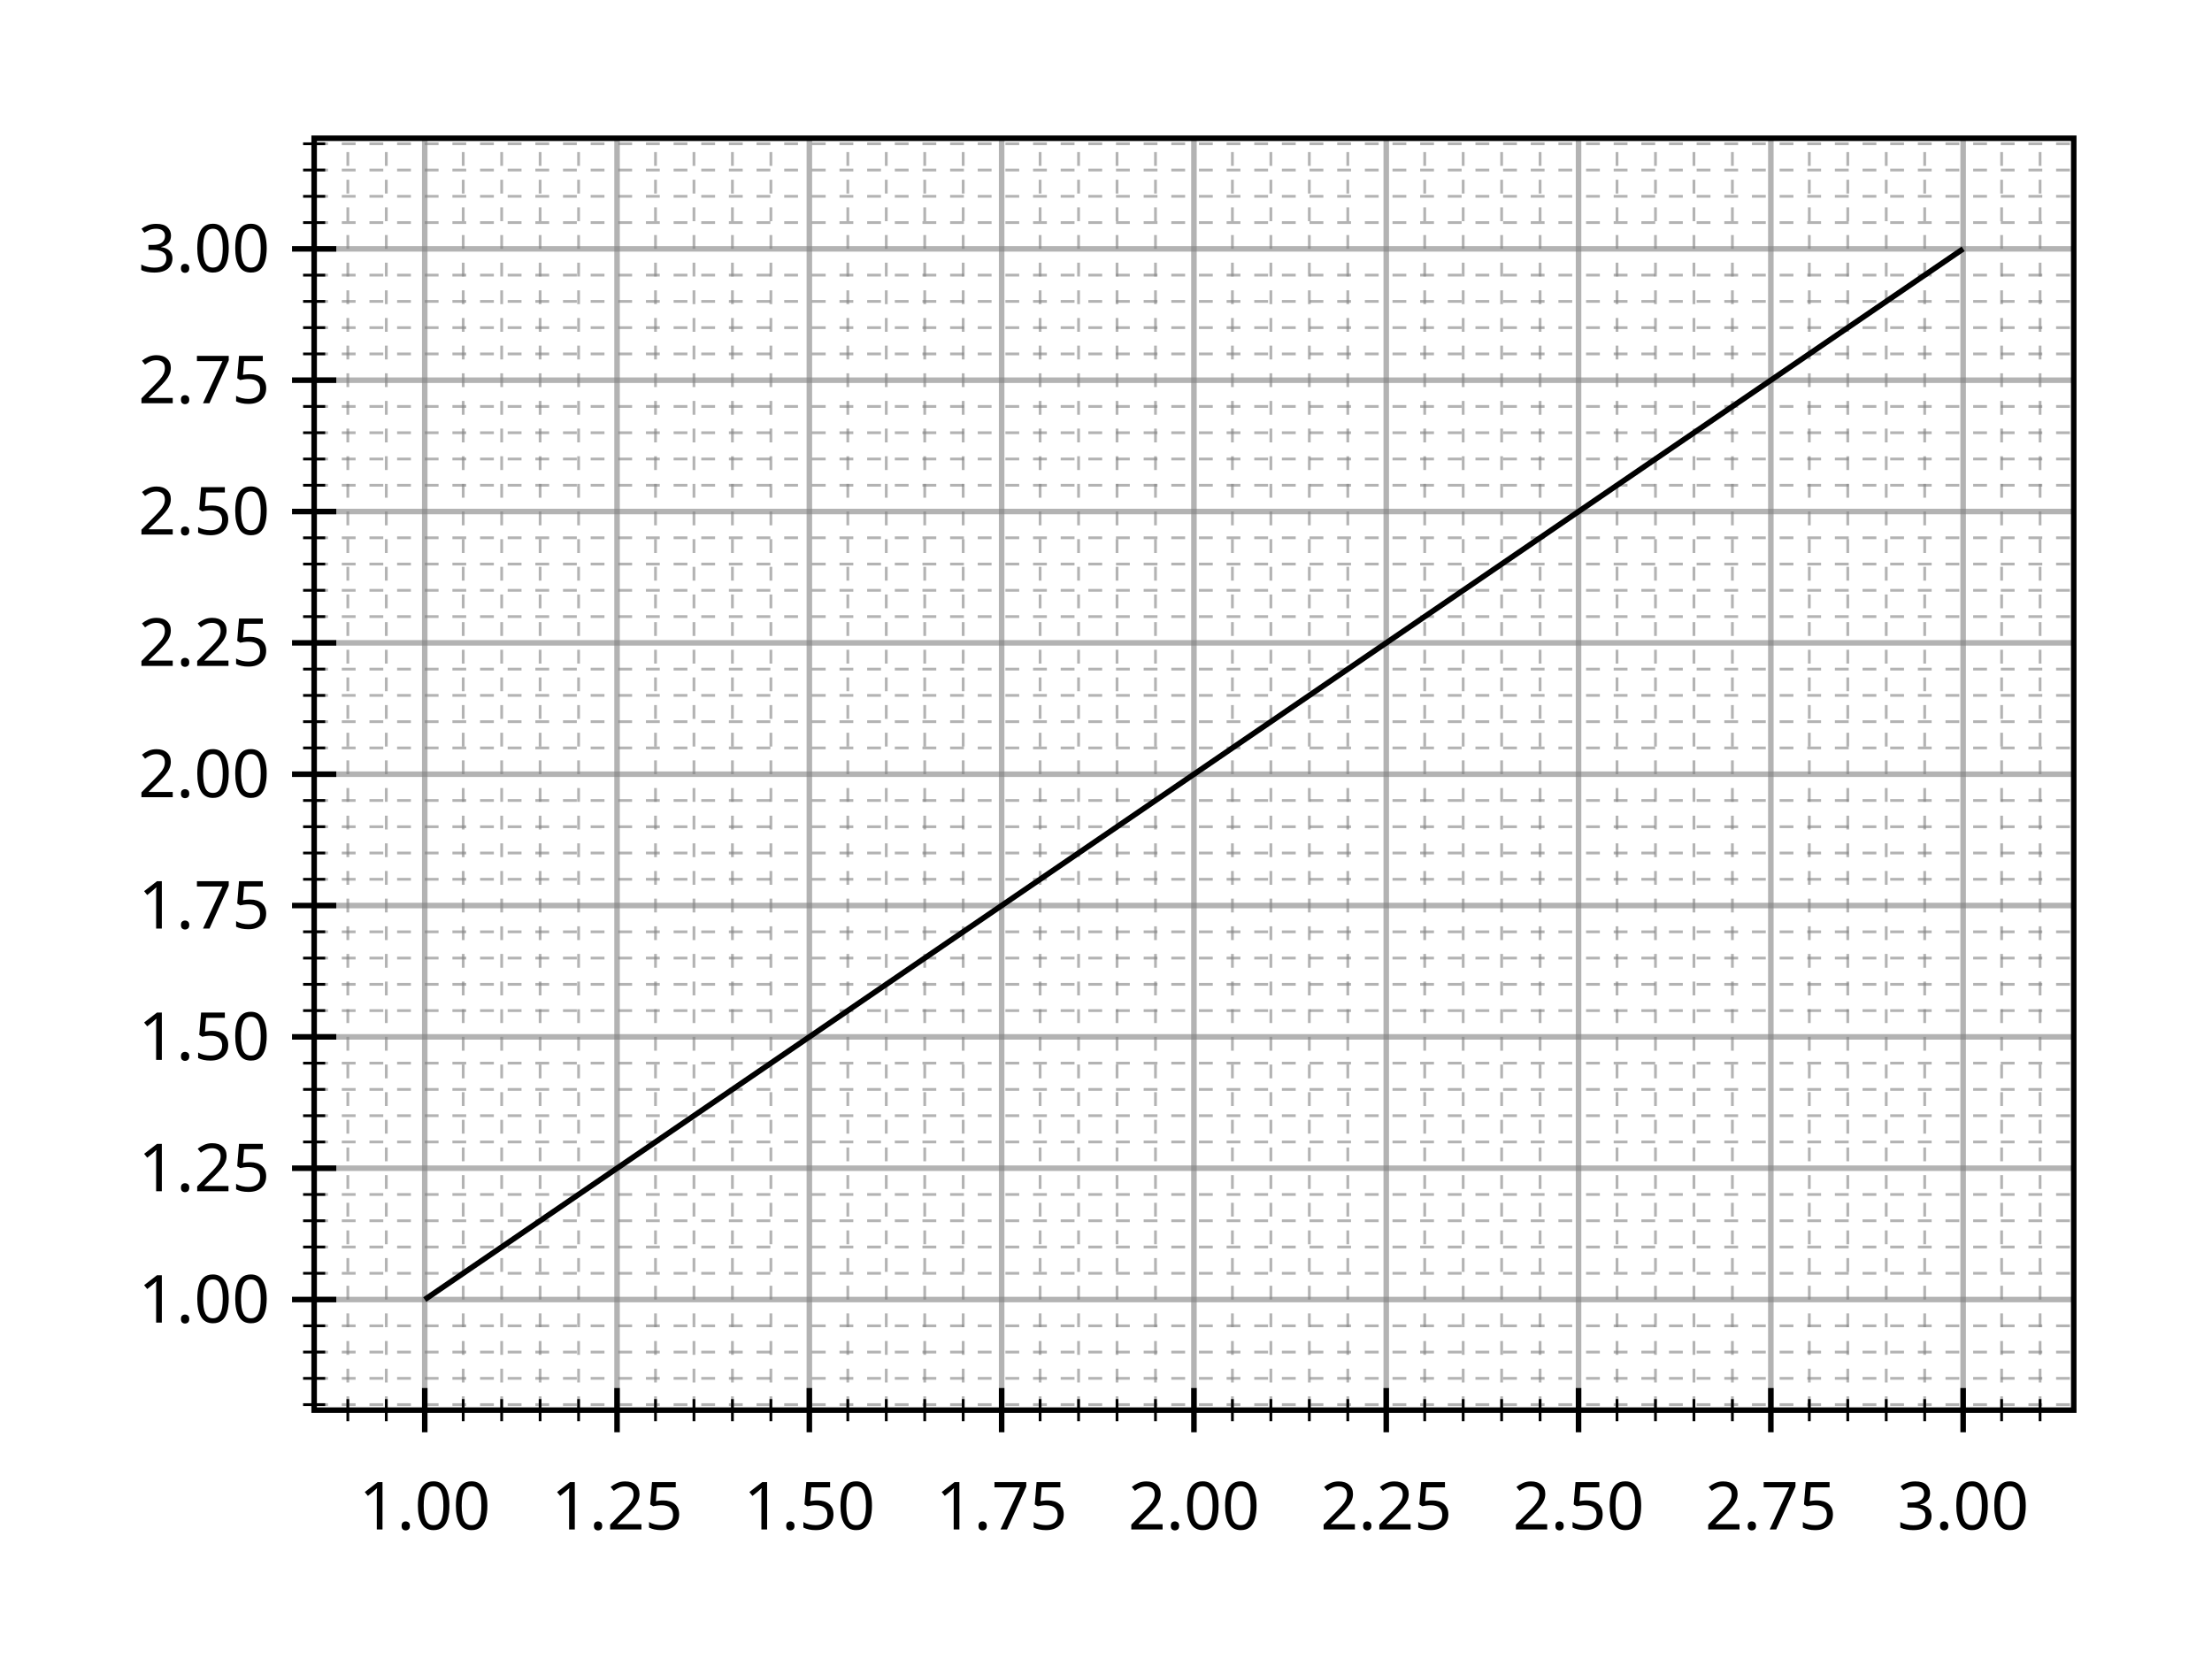
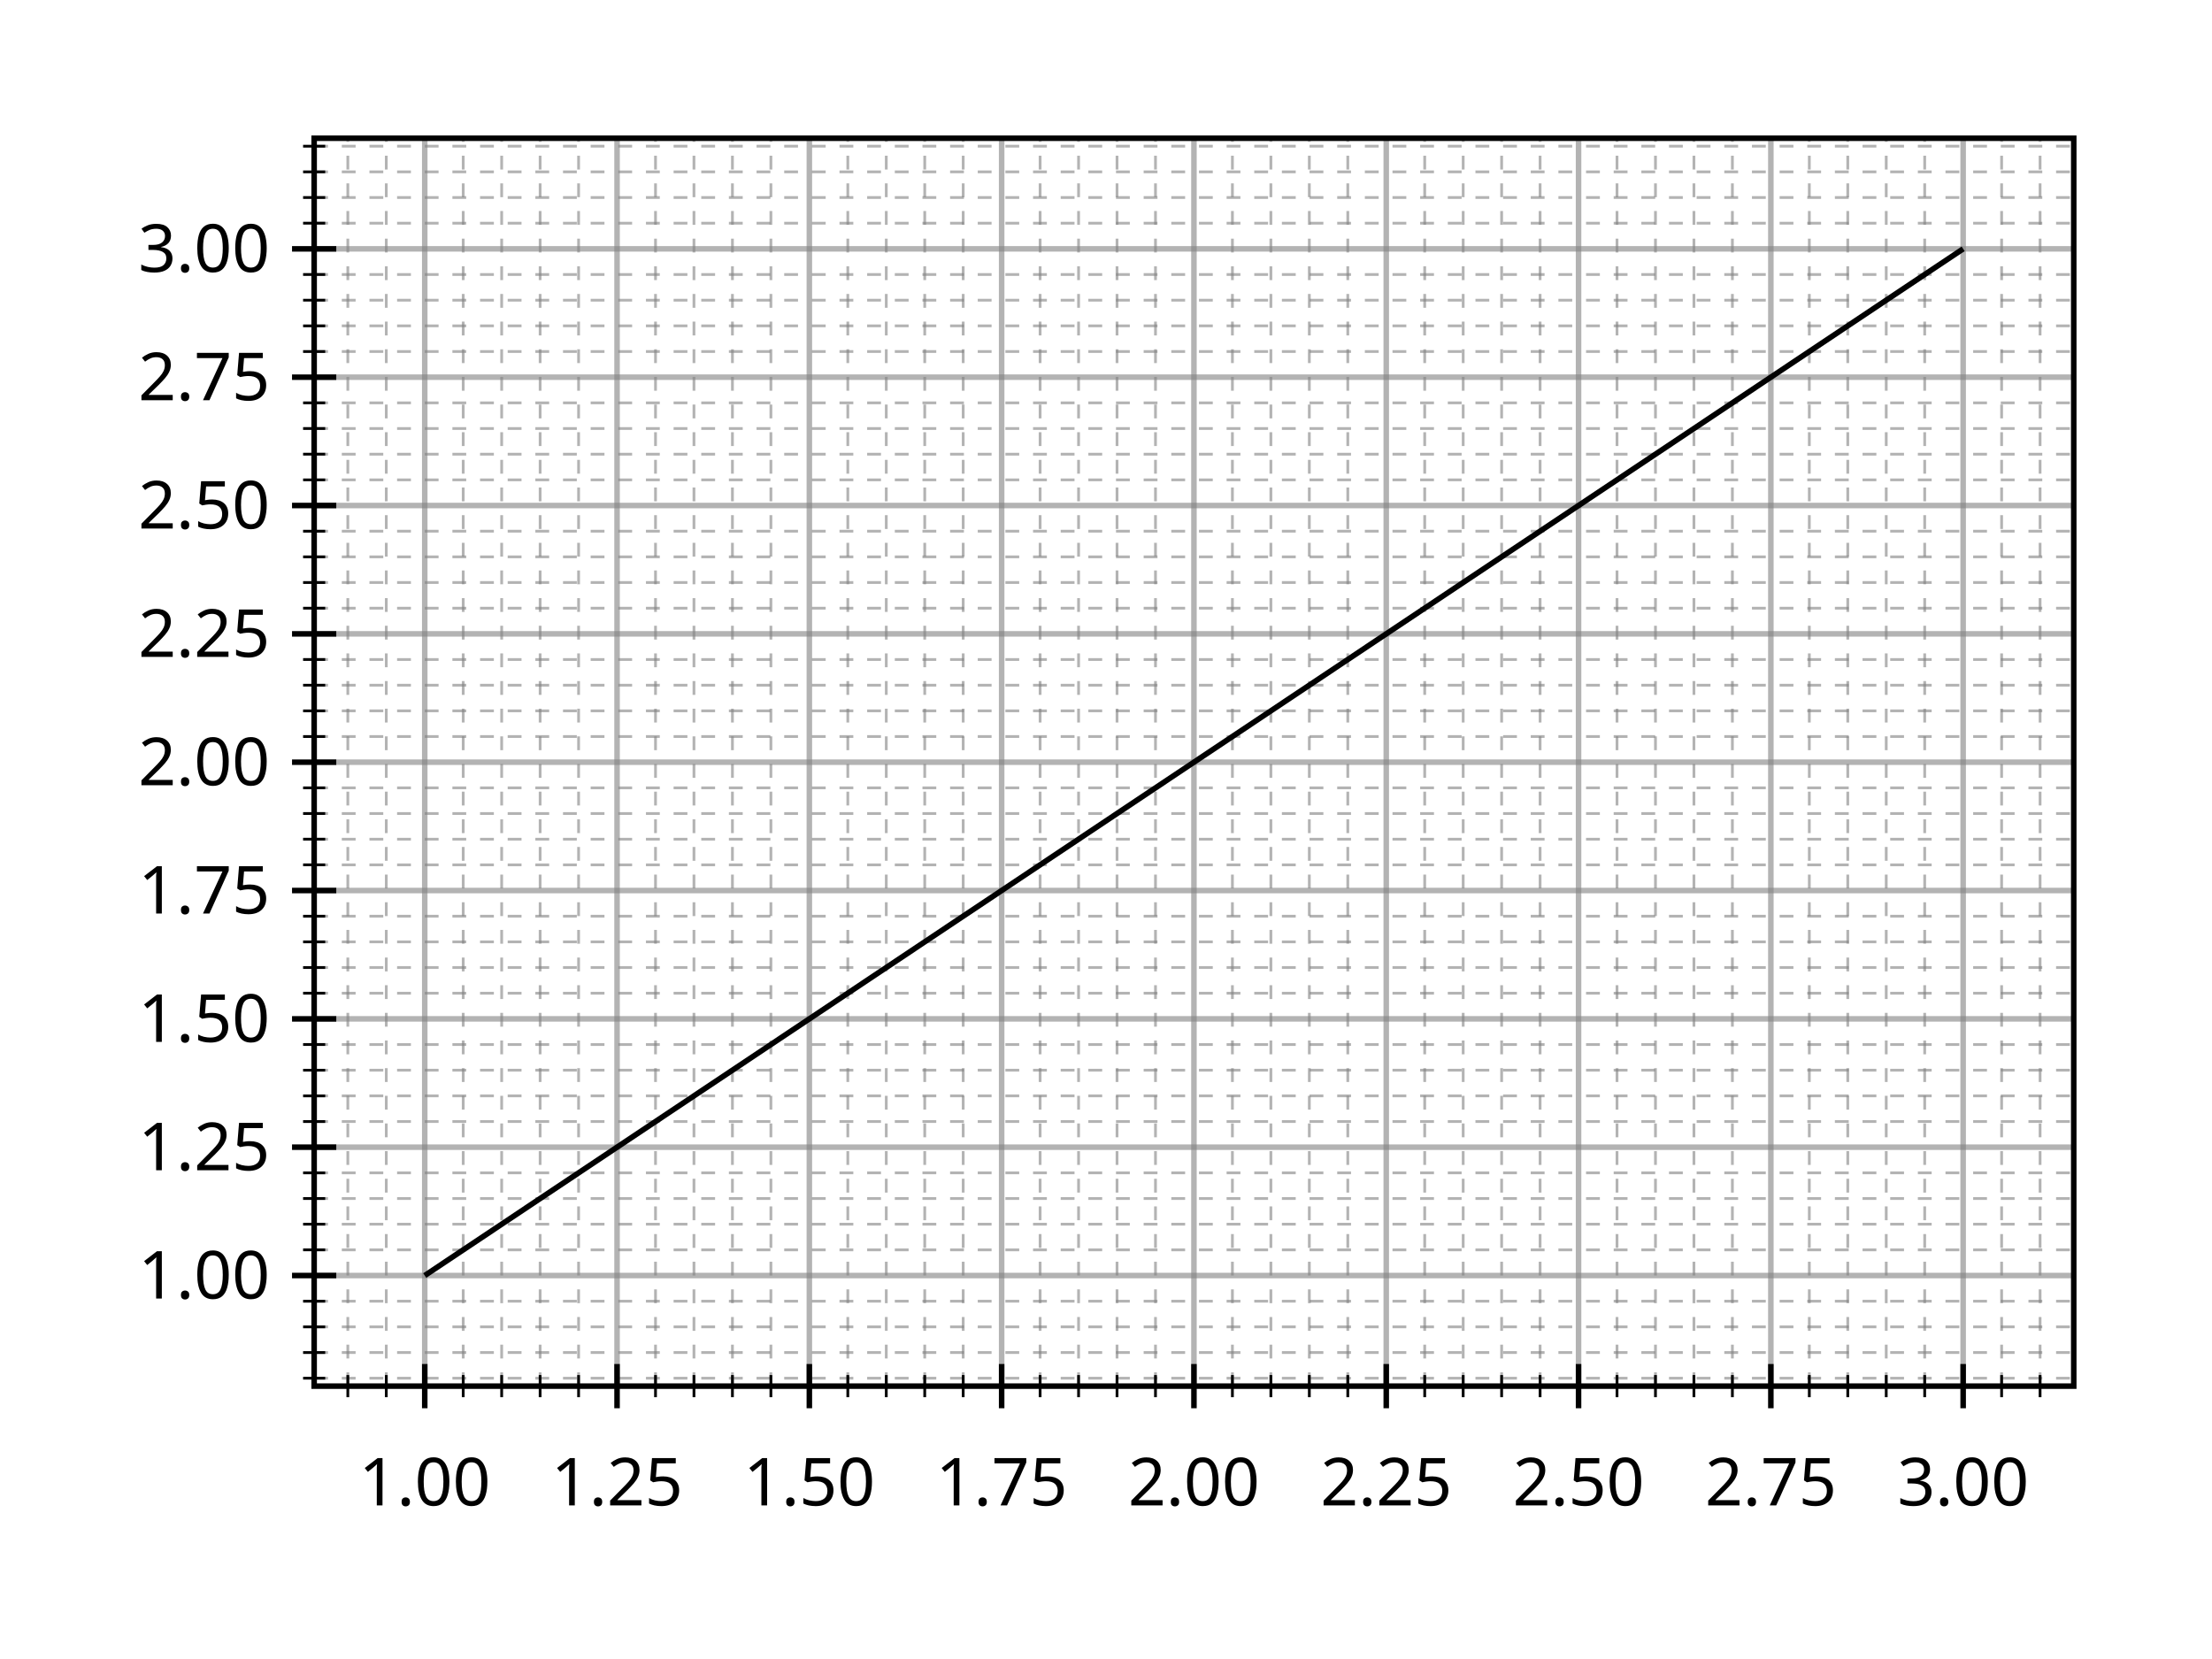
<svg xmlns="http://www.w3.org/2000/svg" height="300" viewBox="0 0 400 300" width="400">
  <rect fill="#ffffff" height="100%" width="100%" />
-   <path d="M62.898,255 L62.898,25" fill="none" stroke="#808080" stroke-dasharray="2.5 2.5" stroke-opacity="0.6" stroke-width="0.5" />
-   <path d="M69.853,255 L69.853,25" fill="none" stroke="#808080" stroke-dasharray="2.5 2.5" stroke-opacity="0.6" stroke-width="0.5" />
-   <path d="M83.763,255 L83.763,25" fill="none" stroke="#808080" stroke-dasharray="2.5 2.5" stroke-opacity="0.6" stroke-width="0.5" />
-   <path d="M90.718,255 L90.718,25" fill="none" stroke="#808080" stroke-dasharray="2.5 2.5" stroke-opacity="0.6" stroke-width="0.5" />
-   <path d="M97.672,255 L97.672,25" fill="none" stroke="#808080" stroke-dasharray="2.5 2.5" stroke-opacity="0.6" stroke-width="0.5" />
-   <path d="M104.627,255 L104.627,25" fill="none" stroke="#808080" stroke-dasharray="2.5 2.5" stroke-opacity="0.6" stroke-width="0.5" />
-   <path d="M118.537,255 L118.537,25" fill="none" stroke="#808080" stroke-dasharray="2.5 2.5" stroke-opacity="0.6" stroke-width="0.5" />
-   <path d="M125.492,255 L125.492,25" fill="none" stroke="#808080" stroke-dasharray="2.5 2.5" stroke-opacity="0.6" stroke-width="0.5" />
-   <path d="M132.446,255 L132.446,25" fill="none" stroke="#808080" stroke-dasharray="2.5 2.5" stroke-opacity="0.6" stroke-width="0.5" />
-   <path d="M139.401,255 L139.401,25" fill="none" stroke="#808080" stroke-dasharray="2.5 2.5" stroke-opacity="0.6" stroke-width="0.5" />
-   <path d="M153.311,255 L153.311,25" fill="none" stroke="#808080" stroke-dasharray="2.5 2.5" stroke-opacity="0.6" stroke-width="0.5" />
-   <path d="M160.266,255 L160.266,25" fill="none" stroke="#808080" stroke-dasharray="2.5 2.5" stroke-opacity="0.6" stroke-width="0.5" />
-   <path d="M167.22,255 L167.22,25" fill="none" stroke="#808080" stroke-dasharray="2.5 2.5" stroke-opacity="0.6" stroke-width="0.5" />
-   <path d="M174.175,255 L174.175,25" fill="none" stroke="#808080" stroke-dasharray="2.5 2.5" stroke-opacity="0.6" stroke-width="0.5" />
-   <path d="M188.085,255 L188.085,25" fill="none" stroke="#808080" stroke-dasharray="2.5 2.5" stroke-opacity="0.6" stroke-width="0.5" />
-   <path d="M195.04,255 L195.04,25" fill="none" stroke="#808080" stroke-dasharray="2.5 2.5" stroke-opacity="0.6" stroke-width="0.5" />
-   <path d="M201.994,255 L201.994,25" fill="none" stroke="#808080" stroke-dasharray="2.5 2.5" stroke-opacity="0.6" stroke-width="0.5" />
-   <path d="M208.949,255 L208.949,25" fill="none" stroke="#808080" stroke-dasharray="2.5 2.5" stroke-opacity="0.6" stroke-width="0.5" />
-   <path d="M222.859,255 L222.859,25" fill="none" stroke="#808080" stroke-dasharray="2.5 2.5" stroke-opacity="0.6" stroke-width="0.5" />
-   <path d="M229.814,255 L229.814,25" fill="none" stroke="#808080" stroke-dasharray="2.5 2.5" stroke-opacity="0.6" stroke-width="0.5" />
-   <path d="M236.768,255 L236.768,25" fill="none" stroke="#808080" stroke-dasharray="2.5 2.5" stroke-opacity="0.6" stroke-width="0.5" />
-   <path d="M243.723,255 L243.723,25" fill="none" stroke="#808080" stroke-dasharray="2.5 2.5" stroke-opacity="0.6" stroke-width="0.5" />
-   <path d="M257.633,255 L257.633,25" fill="none" stroke="#808080" stroke-dasharray="2.5 2.5" stroke-opacity="0.6" stroke-width="0.5" />
-   <path d="M264.588,255 L264.588,25" fill="none" stroke="#808080" stroke-dasharray="2.5 2.5" stroke-opacity="0.6" stroke-width="0.5" />
-   <path d="M271.542,255 L271.542,25" fill="none" stroke="#808080" stroke-dasharray="2.5 2.5" stroke-opacity="0.6" stroke-width="0.5" />
-   <path d="M278.497,255 L278.497,25" fill="none" stroke="#808080" stroke-dasharray="2.5 2.5" stroke-opacity="0.6" stroke-width="0.5" />
-   <path d="M292.407,255 L292.407,25" fill="none" stroke="#808080" stroke-dasharray="2.5 2.5" stroke-opacity="0.6" stroke-width="0.5" />
-   <path d="M299.362,255 L299.362,25" fill="none" stroke="#808080" stroke-dasharray="2.5 2.5" stroke-opacity="0.6" stroke-width="0.5" />
-   <path d="M306.316,255 L306.316,25" fill="none" stroke="#808080" stroke-dasharray="2.5 2.5" stroke-opacity="0.6" stroke-width="0.5" />
-   <path d="M313.271,255 L313.271,25" fill="none" stroke="#808080" stroke-dasharray="2.5 2.5" stroke-opacity="0.6" stroke-width="0.5" />
-   <path d="M327.181,255 L327.181,25" fill="none" stroke="#808080" stroke-dasharray="2.5 2.5" stroke-opacity="0.6" stroke-width="0.5" />
-   <path d="M334.136,255 L334.136,25" fill="none" stroke="#808080" stroke-dasharray="2.5 2.5" stroke-opacity="0.6" stroke-width="0.5" />
-   <path d="M341.09,255 L341.09,25" fill="none" stroke="#808080" stroke-dasharray="2.5 2.5" stroke-opacity="0.6" stroke-width="0.5" />
-   <path d="M348.045,255 L348.045,25" fill="none" stroke="#808080" stroke-dasharray="2.5 2.5" stroke-opacity="0.6" stroke-width="0.5" />
-   <path d="M361.955,255 L361.955,25" fill="none" stroke="#808080" stroke-dasharray="2.5 2.5" stroke-opacity="0.6" stroke-width="0.5" />
-   <path d="M368.91,255 L368.91,25" fill="none" stroke="#808080" stroke-dasharray="2.5 2.5" stroke-opacity="0.6" stroke-width="0.5" />
-   <path d="M56.808,254 L375,254" fill="none" stroke="#808080" stroke-dasharray="2.5 2.5" stroke-opacity="0.6" stroke-width="0.5" />
-   <path d="M56.808,249.25 L375,249.25" fill="none" stroke="#808080" stroke-dasharray="2.5 2.5" stroke-opacity="0.6" stroke-width="0.5" />
-   <path d="M56.808,244.5 L375,244.5" fill="none" stroke="#808080" stroke-dasharray="2.5 2.5" stroke-opacity="0.6" stroke-width="0.5" />
-   <path d="M56.808,239.75 L375,239.75" fill="none" stroke="#808080" stroke-dasharray="2.5 2.5" stroke-opacity="0.6" stroke-width="0.5" />
-   <path d="M56.808,230.25 L375,230.25" fill="none" stroke="#808080" stroke-dasharray="2.5 2.5" stroke-opacity="0.6" stroke-width="0.5" />
-   <path d="M56.808,225.5 L375,225.5" fill="none" stroke="#808080" stroke-dasharray="2.5 2.5" stroke-opacity="0.6" stroke-width="0.5" />
-   <path d="M56.808,220.75 L375,220.75" fill="none" stroke="#808080" stroke-dasharray="2.5 2.5" stroke-opacity="0.6" stroke-width="0.5" />
-   <path d="M56.808,216 L375,216" fill="none" stroke="#808080" stroke-dasharray="2.5 2.5" stroke-opacity="0.6" stroke-width="0.5" />
-   <path d="M56.808,206.5 L375,206.5" fill="none" stroke="#808080" stroke-dasharray="2.5 2.5" stroke-opacity="0.6" stroke-width="0.5" />
-   <path d="M56.808,201.75 L375,201.75" fill="none" stroke="#808080" stroke-dasharray="2.5 2.5" stroke-opacity="0.6" stroke-width="0.5" />
-   <path d="M56.808,197 L375,197" fill="none" stroke="#808080" stroke-dasharray="2.5 2.5" stroke-opacity="0.6" stroke-width="0.5" />
-   <path d="M56.808,192.25 L375,192.25" fill="none" stroke="#808080" stroke-dasharray="2.5 2.5" stroke-opacity="0.6" stroke-width="0.5" />
-   <path d="M56.808,182.75 L375,182.75" fill="none" stroke="#808080" stroke-dasharray="2.5 2.5" stroke-opacity="0.6" stroke-width="0.5" />
-   <path d="M56.808,178 L375,178" fill="none" stroke="#808080" stroke-dasharray="2.5 2.5" stroke-opacity="0.6" stroke-width="0.5" />
-   <path d="M56.808,173.25 L375,173.25" fill="none" stroke="#808080" stroke-dasharray="2.5 2.5" stroke-opacity="0.6" stroke-width="0.5" />
-   <path d="M56.808,168.5 L375,168.5" fill="none" stroke="#808080" stroke-dasharray="2.5 2.5" stroke-opacity="0.6" stroke-width="0.5" />
-   <path d="M56.808,159 L375,159" fill="none" stroke="#808080" stroke-dasharray="2.5 2.5" stroke-opacity="0.6" stroke-width="0.5" />
-   <path d="M56.808,154.25 L375,154.25" fill="none" stroke="#808080" stroke-dasharray="2.5 2.5" stroke-opacity="0.6" stroke-width="0.5" />
-   <path d="M56.808,149.5 L375,149.5" fill="none" stroke="#808080" stroke-dasharray="2.5 2.5" stroke-opacity="0.6" stroke-width="0.5" />
-   <path d="M56.808,144.75 L375,144.75" fill="none" stroke="#808080" stroke-dasharray="2.5 2.5" stroke-opacity="0.6" stroke-width="0.5" />
-   <path d="M56.808,135.25 L375,135.25" fill="none" stroke="#808080" stroke-dasharray="2.5 2.5" stroke-opacity="0.6" stroke-width="0.5" />
-   <path d="M56.808,130.5 L375,130.5" fill="none" stroke="#808080" stroke-dasharray="2.5 2.5" stroke-opacity="0.6" stroke-width="0.5" />
-   <path d="M56.808,125.75 L375,125.75" fill="none" stroke="#808080" stroke-dasharray="2.5 2.5" stroke-opacity="0.6" stroke-width="0.5" />
-   <path d="M56.808,121 L375,121" fill="none" stroke="#808080" stroke-dasharray="2.5 2.5" stroke-opacity="0.6" stroke-width="0.5" />
-   <path d="M56.808,111.5 L375,111.5" fill="none" stroke="#808080" stroke-dasharray="2.5 2.5" stroke-opacity="0.6" stroke-width="0.5" />
-   <path d="M56.808,106.75 L375,106.75" fill="none" stroke="#808080" stroke-dasharray="2.5 2.5" stroke-opacity="0.6" stroke-width="0.5" />
-   <path d="M56.808,102 L375,102" fill="none" stroke="#808080" stroke-dasharray="2.5 2.5" stroke-opacity="0.6" stroke-width="0.5" />
-   <path d="M56.808,97.25 L375,97.25" fill="none" stroke="#808080" stroke-dasharray="2.5 2.5" stroke-opacity="0.6" stroke-width="0.5" />
-   <path d="M56.808,87.75 L375,87.75" fill="none" stroke="#808080" stroke-dasharray="2.5 2.5" stroke-opacity="0.6" stroke-width="0.5" />
-   <path d="M56.808,83 L375,83" fill="none" stroke="#808080" stroke-dasharray="2.5 2.5" stroke-opacity="0.6" stroke-width="0.5" />
-   <path d="M56.808,78.25 L375,78.25" fill="none" stroke="#808080" stroke-dasharray="2.5 2.5" stroke-opacity="0.6" stroke-width="0.5" />
-   <path d="M56.808,73.5 L375,73.5" fill="none" stroke="#808080" stroke-dasharray="2.5 2.5" stroke-opacity="0.6" stroke-width="0.5" />
-   <path d="M56.808,64 L375,64" fill="none" stroke="#808080" stroke-dasharray="2.5 2.5" stroke-opacity="0.6" stroke-width="0.5" />
-   <path d="M56.808,59.25 L375,59.25" fill="none" stroke="#808080" stroke-dasharray="2.5 2.5" stroke-opacity="0.6" stroke-width="0.5" />
-   <path d="M56.808,54.5 L375,54.5" fill="none" stroke="#808080" stroke-dasharray="2.5 2.5" stroke-opacity="0.6" stroke-width="0.5" />
-   <path d="M56.808,49.75 L375,49.75" fill="none" stroke="#808080" stroke-dasharray="2.5 2.5" stroke-opacity="0.6" stroke-width="0.5" />
-   <path d="M56.808,40.25 L375,40.25" fill="none" stroke="#808080" stroke-dasharray="2.5 2.5" stroke-opacity="0.6" stroke-width="0.5" />
-   <path d="M56.808,35.5 L375,35.5" fill="none" stroke="#808080" stroke-dasharray="2.5 2.5" stroke-opacity="0.6" stroke-width="0.5" />
-   <path d="M56.808,30.75 L375,30.75" fill="none" stroke="#808080" stroke-dasharray="2.5 2.5" stroke-opacity="0.6" stroke-width="0.5" />
-   <path d="M56.808,26 L375,26" fill="none" stroke="#808080" stroke-dasharray="2.5 2.5" stroke-opacity="0.6" stroke-width="0.5" />
-   <path d="M76.808,255 L76.808,25" fill="none" stroke="#808080" stroke-opacity="0.6" stroke-width="1" />
-   <path d="M111.582,255 L111.582,25" fill="none" stroke="#808080" stroke-opacity="0.6" stroke-width="1" />
-   <path d="M146.356,255 L146.356,25" fill="none" stroke="#808080" stroke-opacity="0.6" stroke-width="1" />
-   <path d="M181.13,255 L181.13,25" fill="none" stroke="#808080" stroke-opacity="0.6" stroke-width="1" />
-   <path d="M215.904,255 L215.904,25" fill="none" stroke="#808080" stroke-opacity="0.6" stroke-width="1" />
-   <path d="M250.678,255 L250.678,25" fill="none" stroke="#808080" stroke-opacity="0.6" stroke-width="1" />
-   <path d="M285.452,255 L285.452,25" fill="none" stroke="#808080" stroke-opacity="0.6" stroke-width="1" />
-   <path d="M320.226,255 L320.226,25" fill="none" stroke="#808080" stroke-opacity="0.6" stroke-width="1" />
-   <path d="M355,255 L355,25" fill="none" stroke="#808080" stroke-opacity="0.6" stroke-width="1" />
-   <path d="M56.808,235 L375,235" fill="none" stroke="#808080" stroke-opacity="0.6" stroke-width="1" />
-   <path d="M56.808,211.25 L375,211.25" fill="none" stroke="#808080" stroke-opacity="0.6" stroke-width="1" />
-   <path d="M56.808,187.5 L375,187.5" fill="none" stroke="#808080" stroke-opacity="0.6" stroke-width="1" />
-   <path d="M56.808,163.75 L375,163.75" fill="none" stroke="#808080" stroke-opacity="0.6" stroke-width="1" />
-   <path d="M56.808,140 L375,140" fill="none" stroke="#808080" stroke-opacity="0.6" stroke-width="1" />
-   <path d="M56.808,116.25 L375,116.25" fill="none" stroke="#808080" stroke-opacity="0.6" stroke-width="1" />
-   <path d="M56.808,92.5 L375,92.5" fill="none" stroke="#808080" stroke-opacity="0.6" stroke-width="1" />
-   <path d="M56.808,68.75 L375,68.75" fill="none" stroke="#808080" stroke-opacity="0.6" stroke-width="1" />
+   <path d="M62.898,250.656 L62.898,25" fill="none" stroke="#808080" stroke-dasharray="2.5 2.5" stroke-opacity="0.6" stroke-width="0.5" />
+   <path d="M69.853,250.656 L69.853,25" fill="none" stroke="#808080" stroke-dasharray="2.5 2.5" stroke-opacity="0.6" stroke-width="0.5" />
+   <path d="M83.763,250.656 L83.763,25" fill="none" stroke="#808080" stroke-dasharray="2.5 2.5" stroke-opacity="0.6" stroke-width="0.5" />
+   <path d="M90.718,250.656 L90.718,25" fill="none" stroke="#808080" stroke-dasharray="2.5 2.5" stroke-opacity="0.6" stroke-width="0.5" />
+   <path d="M97.672,250.656 L97.672,25" fill="none" stroke="#808080" stroke-dasharray="2.5 2.5" stroke-opacity="0.6" stroke-width="0.5" />
+   <path d="M104.627,250.656 L104.627,25" fill="none" stroke="#808080" stroke-dasharray="2.5 2.5" stroke-opacity="0.6" stroke-width="0.5" />
+   <path d="M118.537,250.656 L118.537,25" fill="none" stroke="#808080" stroke-dasharray="2.5 2.5" stroke-opacity="0.6" stroke-width="0.5" />
+   <path d="M125.492,250.656 L125.492,25" fill="none" stroke="#808080" stroke-dasharray="2.5 2.5" stroke-opacity="0.6" stroke-width="0.5" />
+   <path d="M132.446,250.656 L132.446,25" fill="none" stroke="#808080" stroke-dasharray="2.5 2.5" stroke-opacity="0.6" stroke-width="0.5" />
+   <path d="M139.401,250.656 L139.401,25" fill="none" stroke="#808080" stroke-dasharray="2.5 2.5" stroke-opacity="0.6" stroke-width="0.5" />
+   <path d="M153.311,250.656 L153.311,25" fill="none" stroke="#808080" stroke-dasharray="2.5 2.5" stroke-opacity="0.6" stroke-width="0.5" />
+   <path d="M160.266,250.656 L160.266,25" fill="none" stroke="#808080" stroke-dasharray="2.5 2.5" stroke-opacity="0.6" stroke-width="0.5" />
+   <path d="M167.22,250.656 L167.22,25" fill="none" stroke="#808080" stroke-dasharray="2.5 2.5" stroke-opacity="0.6" stroke-width="0.5" />
+   <path d="M174.175,250.656 L174.175,25" fill="none" stroke="#808080" stroke-dasharray="2.5 2.5" stroke-opacity="0.6" stroke-width="0.5" />
+   <path d="M188.085,250.656 L188.085,25" fill="none" stroke="#808080" stroke-dasharray="2.5 2.5" stroke-opacity="0.6" stroke-width="0.5" />
+   <path d="M195.04,250.656 L195.04,25" fill="none" stroke="#808080" stroke-dasharray="2.5 2.5" stroke-opacity="0.6" stroke-width="0.5" />
+   <path d="M201.994,250.656 L201.994,25" fill="none" stroke="#808080" stroke-dasharray="2.5 2.5" stroke-opacity="0.6" stroke-width="0.5" />
+   <path d="M208.949,250.656 L208.949,25" fill="none" stroke="#808080" stroke-dasharray="2.5 2.5" stroke-opacity="0.6" stroke-width="0.5" />
+   <path d="M222.859,250.656 L222.859,25" fill="none" stroke="#808080" stroke-dasharray="2.5 2.5" stroke-opacity="0.6" stroke-width="0.5" />
+   <path d="M229.814,250.656 L229.814,25" fill="none" stroke="#808080" stroke-dasharray="2.5 2.5" stroke-opacity="0.6" stroke-width="0.5" />
+   <path d="M236.768,250.656 L236.768,25" fill="none" stroke="#808080" stroke-dasharray="2.5 2.5" stroke-opacity="0.6" stroke-width="0.5" />
+   <path d="M243.723,250.656 L243.723,25" fill="none" stroke="#808080" stroke-dasharray="2.5 2.5" stroke-opacity="0.6" stroke-width="0.5" />
+   <path d="M257.633,250.656 L257.633,25" fill="none" stroke="#808080" stroke-dasharray="2.5 2.5" stroke-opacity="0.6" stroke-width="0.5" />
+   <path d="M264.588,250.656 L264.588,25" fill="none" stroke="#808080" stroke-dasharray="2.5 2.5" stroke-opacity="0.6" stroke-width="0.5" />
+   <path d="M271.542,250.656 L271.542,25" fill="none" stroke="#808080" stroke-dasharray="2.5 2.5" stroke-opacity="0.6" stroke-width="0.5" />
+   <path d="M278.497,250.656 L278.497,25" fill="none" stroke="#808080" stroke-dasharray="2.5 2.5" stroke-opacity="0.6" stroke-width="0.5" />
+   <path d="M292.407,250.656 L292.407,25" fill="none" stroke="#808080" stroke-dasharray="2.5 2.5" stroke-opacity="0.6" stroke-width="0.5" />
+   <path d="M299.362,250.656 L299.362,25" fill="none" stroke="#808080" stroke-dasharray="2.5 2.5" stroke-opacity="0.6" stroke-width="0.5" />
+   <path d="M306.316,250.656 L306.316,25" fill="none" stroke="#808080" stroke-dasharray="2.5 2.5" stroke-opacity="0.6" stroke-width="0.5" />
+   <path d="M313.271,250.656 L313.271,25" fill="none" stroke="#808080" stroke-dasharray="2.5 2.5" stroke-opacity="0.6" stroke-width="0.5" />
+   <path d="M327.181,250.656 L327.181,25" fill="none" stroke="#808080" stroke-dasharray="2.5 2.5" stroke-opacity="0.6" stroke-width="0.5" />
+   <path d="M334.136,250.656 L334.136,25" fill="none" stroke="#808080" stroke-dasharray="2.5 2.5" stroke-opacity="0.6" stroke-width="0.5" />
+   <path d="M341.09,250.656 L341.09,25" fill="none" stroke="#808080" stroke-dasharray="2.5 2.5" stroke-opacity="0.6" stroke-width="0.5" />
+   <path d="M348.045,250.656 L348.045,25" fill="none" stroke="#808080" stroke-dasharray="2.5 2.5" stroke-opacity="0.6" stroke-width="0.5" />
+   <path d="M361.955,250.656 L361.955,25" fill="none" stroke="#808080" stroke-dasharray="2.5 2.5" stroke-opacity="0.6" stroke-width="0.5" />
+   <path d="M368.91,250.656 L368.91,25" fill="none" stroke="#808080" stroke-dasharray="2.5 2.5" stroke-opacity="0.6" stroke-width="0.5" />
+   <path d="M56.808,249.222 L375,249.222" fill="none" stroke="#808080" stroke-dasharray="2.5 2.5" stroke-opacity="0.6" stroke-width="0.5" />
+   <path d="M56.808,244.58 L375,244.58" fill="none" stroke="#808080" stroke-dasharray="2.5 2.5" stroke-opacity="0.6" stroke-width="0.5" />
+   <path d="M56.808,239.939 L375,239.939" fill="none" stroke="#808080" stroke-dasharray="2.5 2.5" stroke-opacity="0.6" stroke-width="0.5" />
+   <path d="M56.808,235.297 L375,235.297" fill="none" stroke="#808080" stroke-dasharray="2.5 2.5" stroke-opacity="0.6" stroke-width="0.5" />
+   <path d="M56.808,226.015 L375,226.015" fill="none" stroke="#808080" stroke-dasharray="2.5 2.5" stroke-opacity="0.6" stroke-width="0.5" />
+   <path d="M56.808,221.373 L375,221.373" fill="none" stroke="#808080" stroke-dasharray="2.5 2.5" stroke-opacity="0.6" stroke-width="0.5" />
+   <path d="M56.808,216.732 L375,216.732" fill="none" stroke="#808080" stroke-dasharray="2.5 2.5" stroke-opacity="0.6" stroke-width="0.5" />
+   <path d="M56.808,212.09 L375,212.09" fill="none" stroke="#808080" stroke-dasharray="2.5 2.5" stroke-opacity="0.6" stroke-width="0.5" />
+   <path d="M56.808,202.808 L375,202.808" fill="none" stroke="#808080" stroke-dasharray="2.5 2.5" stroke-opacity="0.6" stroke-width="0.5" />
+   <path d="M56.808,198.166 L375,198.166" fill="none" stroke="#808080" stroke-dasharray="2.5 2.5" stroke-opacity="0.6" stroke-width="0.5" />
+   <path d="M56.808,193.525 L375,193.525" fill="none" stroke="#808080" stroke-dasharray="2.5 2.5" stroke-opacity="0.6" stroke-width="0.5" />
+   <path d="M56.808,188.883 L375,188.883" fill="none" stroke="#808080" stroke-dasharray="2.5 2.5" stroke-opacity="0.6" stroke-width="0.5" />
+   <path d="M56.808,179.601 L375,179.601" fill="none" stroke="#808080" stroke-dasharray="2.5 2.5" stroke-opacity="0.6" stroke-width="0.5" />
+   <path d="M56.808,174.959 L375,174.959" fill="none" stroke="#808080" stroke-dasharray="2.5 2.5" stroke-opacity="0.6" stroke-width="0.5" />
+   <path d="M56.808,170.318 L375,170.318" fill="none" stroke="#808080" stroke-dasharray="2.5 2.5" stroke-opacity="0.6" stroke-width="0.5" />
+   <path d="M56.808,165.676 L375,165.676" fill="none" stroke="#808080" stroke-dasharray="2.5 2.5" stroke-opacity="0.6" stroke-width="0.5" />
+   <path d="M56.808,156.394 L375,156.394" fill="none" stroke="#808080" stroke-dasharray="2.5 2.5" stroke-opacity="0.6" stroke-width="0.5" />
+   <path d="M56.808,151.752 L375,151.752" fill="none" stroke="#808080" stroke-dasharray="2.5 2.5" stroke-opacity="0.6" stroke-width="0.5" />
+   <path d="M56.808,147.111 L375,147.111" fill="none" stroke="#808080" stroke-dasharray="2.5 2.5" stroke-opacity="0.6" stroke-width="0.5" />
+   <path d="M56.808,142.469 L375,142.469" fill="none" stroke="#808080" stroke-dasharray="2.5 2.5" stroke-opacity="0.6" stroke-width="0.5" />
+   <path d="M56.808,133.187 L375,133.187" fill="none" stroke="#808080" stroke-dasharray="2.5 2.5" stroke-opacity="0.6" stroke-width="0.5" />
+   <path d="M56.808,128.545 L375,128.545" fill="none" stroke="#808080" stroke-dasharray="2.5 2.5" stroke-opacity="0.6" stroke-width="0.5" />
+   <path d="M56.808,123.904 L375,123.904" fill="none" stroke="#808080" stroke-dasharray="2.5 2.5" stroke-opacity="0.6" stroke-width="0.5" />
+   <path d="M56.808,119.262 L375,119.262" fill="none" stroke="#808080" stroke-dasharray="2.5 2.5" stroke-opacity="0.6" stroke-width="0.5" />
+   <path d="M56.808,109.98 L375,109.98" fill="none" stroke="#808080" stroke-dasharray="2.5 2.5" stroke-opacity="0.6" stroke-width="0.5" />
+   <path d="M56.808,105.338 L375,105.338" fill="none" stroke="#808080" stroke-dasharray="2.5 2.5" stroke-opacity="0.6" stroke-width="0.5" />
+   <path d="M56.808,100.697 L375,100.697" fill="none" stroke="#808080" stroke-dasharray="2.5 2.5" stroke-opacity="0.6" stroke-width="0.5" />
+   <path d="M56.808,96.055 L375,96.055" fill="none" stroke="#808080" stroke-dasharray="2.5 2.5" stroke-opacity="0.6" stroke-width="0.5" />
+   <path d="M56.808,86.773 L375,86.773" fill="none" stroke="#808080" stroke-dasharray="2.5 2.5" stroke-opacity="0.6" stroke-width="0.5" />
+   <path d="M56.808,82.131 L375,82.131" fill="none" stroke="#808080" stroke-dasharray="2.5 2.5" stroke-opacity="0.6" stroke-width="0.5" />
+   <path d="M56.808,77.49 L375,77.49" fill="none" stroke="#808080" stroke-dasharray="2.5 2.5" stroke-opacity="0.6" stroke-width="0.5" />
+   <path d="M56.808,72.848 L375,72.848" fill="none" stroke="#808080" stroke-dasharray="2.5 2.5" stroke-opacity="0.6" stroke-width="0.5" />
+   <path d="M56.808,63.566 L375,63.566" fill="none" stroke="#808080" stroke-dasharray="2.5 2.5" stroke-opacity="0.6" stroke-width="0.5" />
+   <path d="M56.808,58.924 L375,58.924" fill="none" stroke="#808080" stroke-dasharray="2.5 2.5" stroke-opacity="0.6" stroke-width="0.5" />
+   <path d="M56.808,54.283 L375,54.283" fill="none" stroke="#808080" stroke-dasharray="2.5 2.5" stroke-opacity="0.6" stroke-width="0.5" />
+   <path d="M56.808,49.641 L375,49.641" fill="none" stroke="#808080" stroke-dasharray="2.5 2.5" stroke-opacity="0.6" stroke-width="0.5" />
+   <path d="M56.808,40.359 L375,40.359" fill="none" stroke="#808080" stroke-dasharray="2.5 2.5" stroke-opacity="0.6" stroke-width="0.5" />
+   <path d="M56.808,35.717 L375,35.717" fill="none" stroke="#808080" stroke-dasharray="2.5 2.5" stroke-opacity="0.6" stroke-width="0.5" />
+   <path d="M56.808,31.076 L375,31.076" fill="none" stroke="#808080" stroke-dasharray="2.5 2.5" stroke-opacity="0.6" stroke-width="0.5" />
+   <path d="M56.808,26.434 L375,26.434" fill="none" stroke="#808080" stroke-dasharray="2.5 2.5" stroke-opacity="0.6" stroke-width="0.5" />
+   <path d="M76.808,250.656 L76.808,25" fill="none" stroke="#808080" stroke-opacity="0.6" stroke-width="1" />
+   <path d="M111.582,250.656 L111.582,25" fill="none" stroke="#808080" stroke-opacity="0.6" stroke-width="1" />
+   <path d="M146.356,250.656 L146.356,25" fill="none" stroke="#808080" stroke-opacity="0.6" stroke-width="1" />
+   <path d="M181.13,250.656 L181.13,25" fill="none" stroke="#808080" stroke-opacity="0.6" stroke-width="1" />
+   <path d="M215.904,250.656 L215.904,25" fill="none" stroke="#808080" stroke-opacity="0.6" stroke-width="1" />
+   <path d="M250.678,250.656 L250.678,25" fill="none" stroke="#808080" stroke-opacity="0.6" stroke-width="1" />
+   <path d="M285.452,250.656 L285.452,25" fill="none" stroke="#808080" stroke-opacity="0.6" stroke-width="1" />
+   <path d="M320.226,250.656 L320.226,25" fill="none" stroke="#808080" stroke-opacity="0.6" stroke-width="1" />
+   <path d="M355,250.656 L355,25" fill="none" stroke="#808080" stroke-opacity="0.6" stroke-width="1" />
+   <path d="M56.808,230.656 L375,230.656" fill="none" stroke="#808080" stroke-opacity="0.6" stroke-width="1" />
+   <path d="M56.808,207.449 L375,207.449" fill="none" stroke="#808080" stroke-opacity="0.6" stroke-width="1" />
+   <path d="M56.808,184.242 L375,184.242" fill="none" stroke="#808080" stroke-opacity="0.6" stroke-width="1" />
+   <path d="M56.808,161.035 L375,161.035" fill="none" stroke="#808080" stroke-opacity="0.6" stroke-width="1" />
+   <path d="M56.808,137.828 L375,137.828" fill="none" stroke="#808080" stroke-opacity="0.6" stroke-width="1" />
+   <path d="M56.808,114.621 L375,114.621" fill="none" stroke="#808080" stroke-opacity="0.6" stroke-width="1" />
+   <path d="M56.808,91.414 L375,91.414" fill="none" stroke="#808080" stroke-opacity="0.6" stroke-width="1" />
+   <path d="M56.808,68.207 L375,68.207" fill="none" stroke="#808080" stroke-opacity="0.6" stroke-width="1" />
  <path d="M56.808,45 L375,45" fill="none" stroke="#808080" stroke-opacity="0.6" stroke-width="1" />
  <clipPath id="eidoplot-clip1">
-     <path d="M56.808,25 L375,25 L375,255 L56.808,255 z" />
+     <path d="M56.808,25 L375,25 L375,250.656 L56.808,250.656 z" />
  </clipPath>
  <g clip-path="url(#eidoplot-clip1)">
-     <path d="M76.808,235 L215.904,140 L355,45" fill="none" stroke="#000000" stroke-width="1" />
+     <path d="M76.808,230.656 L215.904,137.828 L355,45" fill="none" stroke="#000000" stroke-width="1" />
  </g>
-   <path d="M6.09,-2 L6.09,2 M13.045,-2 L13.045,2 M26.955,-2 L26.955,2 M33.91,-2 L33.91,2 M40.864,-2 L40.864,2 M47.819,-2 L47.819,2 M61.729,-2 L61.729,2 M68.684,-2 L68.684,2 M75.638,-2 L75.638,2 M82.593,-2 L82.593,2 M96.503,-2 L96.503,2 M103.458,-2 L103.458,2 M110.412,-2 L110.412,2 M117.367,-2 L117.367,2 M131.277,-2 L131.277,2 M138.232,-2 L138.232,2 M145.186,-2 L145.186,2 M152.141,-2 L152.141,2 M166.051,-2 L166.051,2 M173.006,-2 L173.006,2 M179.96,-2 L179.96,2 M186.915,-2 L186.915,2 M200.825,-2 L200.825,2 M207.78,-2 L207.78,2 M214.734,-2 L214.734,2 M221.689,-2 L221.689,2 M235.599,-2 L235.599,2 M242.554,-2 L242.554,2 M249.508,-2 L249.508,2 M256.463,-2 L256.463,2 M270.373,-2 L270.373,2 M277.328,-2 L277.328,2 M284.282,-2 L284.282,2 M291.237,-2 L291.237,2 M305.147,-2 L305.147,2 M312.102,-2 L312.102,2" fill="none" stroke="#000000" stroke-width="0.5" transform="matrix(1 0 0 1 56.808 255)" />
-   <path d="M20,-4 L20,4 M54.774,-4 L54.774,4 M89.548,-4 L89.548,4 M124.322,-4 L124.322,4 M159.096,-4 L159.096,4 M193.87,-4 L193.87,4 M228.644,-4 L228.644,4 M263.418,-4 L263.418,4 M298.192,-4 L298.192,4" fill="none" stroke="#000000" stroke-width="1" transform="matrix(1 0 0 1 56.808 255)" />
-   <text dominant-baseline="hanging" fill="#000000" font-family="sans-serif" font-size="12" font-stretch="normal" font-style="normal" font-weight="400" text-anchor="middle" text-rendering="optimizeLegibility" transform="matrix(1 0 0 1 76.808 267.26)">
+   <path d="M6.09,-2 L6.09,2 M13.045,-2 L13.045,2 M26.955,-2 L26.955,2 M33.91,-2 L33.91,2 M40.864,-2 L40.864,2 M47.819,-2 L47.819,2 M61.729,-2 L61.729,2 M68.684,-2 L68.684,2 M75.638,-2 L75.638,2 M82.593,-2 L82.593,2 M96.503,-2 L96.503,2 M103.458,-2 L103.458,2 M110.412,-2 L110.412,2 M117.367,-2 L117.367,2 M131.277,-2 L131.277,2 M138.232,-2 L138.232,2 M145.186,-2 L145.186,2 M152.141,-2 L152.141,2 M166.051,-2 L166.051,2 M173.006,-2 L173.006,2 M179.96,-2 L179.96,2 M186.915,-2 L186.915,2 M200.825,-2 L200.825,2 M207.78,-2 L207.78,2 M214.734,-2 L214.734,2 M221.689,-2 L221.689,2 M235.599,-2 L235.599,2 M242.554,-2 L242.554,2 M249.508,-2 L249.508,2 M256.463,-2 L256.463,2 M270.373,-2 L270.373,2 M277.328,-2 L277.328,2 M284.282,-2 L284.282,2 M291.237,-2 L291.237,2 M305.147,-2 L305.147,2 M312.102,-2 L312.102,2" fill="none" stroke="#000000" stroke-width="0.5" transform="matrix(1 0 0 1 56.808 250.656)" />
+   <path d="M20,-4 L20,4 M54.774,-4 L54.774,4 M89.548,-4 L89.548,4 M124.322,-4 L124.322,4 M159.096,-4 L159.096,4 M193.87,-4 L193.87,4 M228.644,-4 L228.644,4 M263.418,-4 L263.418,4 M298.192,-4 L298.192,4" fill="none" stroke="#000000" stroke-width="1" transform="matrix(1 0 0 1 56.808 250.656)" />
+   <text dominant-baseline="hanging" fill="#000000" font-family="sans-serif" font-size="12" font-stretch="normal" font-style="normal" font-weight="400" text-anchor="middle" text-rendering="optimizeLegibility" transform="matrix(1 0 0 1 76.808 262.916)">
1.00
</text>
-   <text dominant-baseline="hanging" fill="#000000" font-family="sans-serif" font-size="12" font-stretch="normal" font-style="normal" font-weight="400" text-anchor="middle" text-rendering="optimizeLegibility" transform="matrix(1 0 0 1 111.582 267.26)">
+   <text dominant-baseline="hanging" fill="#000000" font-family="sans-serif" font-size="12" font-stretch="normal" font-style="normal" font-weight="400" text-anchor="middle" text-rendering="optimizeLegibility" transform="matrix(1 0 0 1 111.582 262.916)">
1.25
</text>
-   <text dominant-baseline="hanging" fill="#000000" font-family="sans-serif" font-size="12" font-stretch="normal" font-style="normal" font-weight="400" text-anchor="middle" text-rendering="optimizeLegibility" transform="matrix(1 0 0 1 146.356 267.26)">
+   <text dominant-baseline="hanging" fill="#000000" font-family="sans-serif" font-size="12" font-stretch="normal" font-style="normal" font-weight="400" text-anchor="middle" text-rendering="optimizeLegibility" transform="matrix(1 0 0 1 146.356 262.916)">
1.50
</text>
-   <text dominant-baseline="hanging" fill="#000000" font-family="sans-serif" font-size="12" font-stretch="normal" font-style="normal" font-weight="400" text-anchor="middle" text-rendering="optimizeLegibility" transform="matrix(1 0 0 1 181.13 267.26)">
+   <text dominant-baseline="hanging" fill="#000000" font-family="sans-serif" font-size="12" font-stretch="normal" font-style="normal" font-weight="400" text-anchor="middle" text-rendering="optimizeLegibility" transform="matrix(1 0 0 1 181.13 262.916)">
1.75
</text>
-   <text dominant-baseline="hanging" fill="#000000" font-family="sans-serif" font-size="12" font-stretch="normal" font-style="normal" font-weight="400" text-anchor="middle" text-rendering="optimizeLegibility" transform="matrix(1 0 0 1 215.904 267.26)">
+   <text dominant-baseline="hanging" fill="#000000" font-family="sans-serif" font-size="12" font-stretch="normal" font-style="normal" font-weight="400" text-anchor="middle" text-rendering="optimizeLegibility" transform="matrix(1 0 0 1 215.904 262.916)">
2.00
</text>
-   <text dominant-baseline="hanging" fill="#000000" font-family="sans-serif" font-size="12" font-stretch="normal" font-style="normal" font-weight="400" text-anchor="middle" text-rendering="optimizeLegibility" transform="matrix(1 0 0 1 250.678 267.26)">
+   <text dominant-baseline="hanging" fill="#000000" font-family="sans-serif" font-size="12" font-stretch="normal" font-style="normal" font-weight="400" text-anchor="middle" text-rendering="optimizeLegibility" transform="matrix(1 0 0 1 250.678 262.916)">
2.25
</text>
-   <text dominant-baseline="hanging" fill="#000000" font-family="sans-serif" font-size="12" font-stretch="normal" font-style="normal" font-weight="400" text-anchor="middle" text-rendering="optimizeLegibility" transform="matrix(1 0 0 1 285.452 267.26)">
+   <text dominant-baseline="hanging" fill="#000000" font-family="sans-serif" font-size="12" font-stretch="normal" font-style="normal" font-weight="400" text-anchor="middle" text-rendering="optimizeLegibility" transform="matrix(1 0 0 1 285.452 262.916)">
2.50
</text>
-   <text dominant-baseline="hanging" fill="#000000" font-family="sans-serif" font-size="12" font-stretch="normal" font-style="normal" font-weight="400" text-anchor="middle" text-rendering="optimizeLegibility" transform="matrix(1 0 0 1 320.226 267.26)">
+   <text dominant-baseline="hanging" fill="#000000" font-family="sans-serif" font-size="12" font-stretch="normal" font-style="normal" font-weight="400" text-anchor="middle" text-rendering="optimizeLegibility" transform="matrix(1 0 0 1 320.226 262.916)">
2.75
</text>
-   <text dominant-baseline="hanging" fill="#000000" font-family="sans-serif" font-size="12" font-stretch="normal" font-style="normal" font-weight="400" text-anchor="middle" text-rendering="optimizeLegibility" transform="matrix(1 0 0 1 355 267.26)">
+   <text dominant-baseline="hanging" fill="#000000" font-family="sans-serif" font-size="12" font-stretch="normal" font-style="normal" font-weight="400" text-anchor="middle" text-rendering="optimizeLegibility" transform="matrix(1 0 0 1 355 262.916)">
3.00
</text>
-   <path d="M1,-2 L1,2 M5.75,-2 L5.75,2 M10.5,-2 L10.5,2 M15.25,-2 L15.25,2 M24.75,-2 L24.75,2 M29.5,-2 L29.5,2 M34.25,-2 L34.25,2 M39,-2 L39,2 M48.5,-2 L48.5,2 M53.25,-2 L53.25,2 M58,-2 L58,2 M62.75,-2 L62.75,2 M72.25,-2 L72.25,2 M77,-2 L77,2 M81.75,-2 L81.75,2 M86.5,-2 L86.5,2 M96,-2 L96,2 M100.75,-2 L100.75,2 M105.5,-2 L105.5,2 M110.25,-2 L110.25,2 M119.75,-2 L119.75,2 M124.5,-2 L124.5,2 M129.25,-2 L129.25,2 M134,-2 L134,2 M143.5,-2 L143.5,2 M148.25,-2 L148.25,2 M153,-2 L153,2 M157.75,-2 L157.75,2 M167.25,-2 L167.25,2 M172,-2 L172,2 M176.75,-2 L176.75,2 M181.5,-2 L181.5,2 M191,-2 L191,2 M195.75,-2 L195.75,2 M200.5,-2 L200.5,2 M205.25,-2 L205.25,2 M214.75,-2 L214.75,2 M219.5,-2 L219.5,2 M224.25,-2 L224.25,2 M229,-2 L229,2" fill="none" stroke="#000000" stroke-width="0.5" transform="matrix(-0.00000004371139 -1 1 -0.00000004371139 56.808 255)" />
-   <path d="M20,-4 L20,4 M43.75,-4 L43.75,4 M67.5,-4 L67.5,4 M91.25,-4 L91.25,4 M115,-4 L115,4 M138.75,-4 L138.75,4 M162.5,-4 L162.5,4 M186.25,-4 L186.25,4 M210,-4 L210,4" fill="none" stroke="#000000" stroke-width="1" transform="matrix(-0.00000004371139 -1 1 -0.00000004371139 56.808 255)" />
-   <text dominant-baseline="middle" fill="#000000" font-family="sans-serif" font-size="12" font-stretch="normal" font-style="normal" font-weight="400" text-anchor="end" text-rendering="optimizeLegibility" transform="matrix(1 0 0 1 48.808 235)">
+   <path d="M1.434,-2 L1.434,2 M6.076,-2 L6.076,2 M10.717,-2 L10.717,2 M15.359,-2 L15.359,2 M24.641,-2 L24.641,2 M29.283,-2 L29.283,2 M33.924,-2 L33.924,2 M38.566,-2 L38.566,2 M47.848,-2 L47.848,2 M52.49,-2 L52.49,2 M57.131,-2 L57.131,2 M61.773,-2 L61.773,2 M71.055,-2 L71.055,2 M75.697,-2 L75.697,2 M80.338,-2 L80.338,2 M84.98,-2 L84.98,2 M94.262,-2 L94.262,2 M98.904,-2 L98.904,2 M103.545,-2 L103.545,2 M108.187,-2 L108.187,2 M117.469,-2 L117.469,2 M122.111,-2 L122.111,2 M126.752,-2 L126.752,2 M131.394,-2 L131.394,2 M140.676,-2 L140.676,2 M145.318,-2 L145.318,2 M149.959,-2 L149.959,2 M154.601,-2 L154.601,2 M163.883,-2 L163.883,2 M168.525,-2 L168.525,2 M173.166,-2 L173.166,2 M177.808,-2 L177.808,2 M187.09,-2 L187.09,2 M191.732,-2 L191.732,2 M196.373,-2 L196.373,2 M201.015,-2 L201.015,2 M210.297,-2 L210.297,2 M214.939,-2 L214.939,2 M219.58,-2 L219.58,2 M224.222,-2 L224.222,2" fill="none" stroke="#000000" stroke-width="0.5" transform="matrix(-0.00000004371139 -1 1 -0.00000004371139 56.808 250.656)" />
+   <path d="M20,-4 L20,4 M43.207,-4 L43.207,4 M66.414,-4 L66.414,4 M89.621,-4 L89.621,4 M112.828,-4 L112.828,4 M136.035,-4 L136.035,4 M159.242,-4 L159.242,4 M182.449,-4 L182.449,4 M205.656,-4 L205.656,4" fill="none" stroke="#000000" stroke-width="1" transform="matrix(-0.00000004371139 -1 1 -0.00000004371139 56.808 250.656)" />
+   <text dominant-baseline="middle" fill="#000000" font-family="sans-serif" font-size="12" font-stretch="normal" font-style="normal" font-weight="400" text-anchor="end" text-rendering="optimizeLegibility" transform="matrix(1 0 0 1 48.808 230.656)">
1.00
</text>
-   <text dominant-baseline="middle" fill="#000000" font-family="sans-serif" font-size="12" font-stretch="normal" font-style="normal" font-weight="400" text-anchor="end" text-rendering="optimizeLegibility" transform="matrix(1 0 0 1 48.808 211.25)">
+   <text dominant-baseline="middle" fill="#000000" font-family="sans-serif" font-size="12" font-stretch="normal" font-style="normal" font-weight="400" text-anchor="end" text-rendering="optimizeLegibility" transform="matrix(1 0 0 1 48.808 207.449)">
1.25
</text>
-   <text dominant-baseline="middle" fill="#000000" font-family="sans-serif" font-size="12" font-stretch="normal" font-style="normal" font-weight="400" text-anchor="end" text-rendering="optimizeLegibility" transform="matrix(1 0 0 1 48.808 187.5)">
+   <text dominant-baseline="middle" fill="#000000" font-family="sans-serif" font-size="12" font-stretch="normal" font-style="normal" font-weight="400" text-anchor="end" text-rendering="optimizeLegibility" transform="matrix(1 0 0 1 48.808 184.242)">
1.50
</text>
-   <text dominant-baseline="middle" fill="#000000" font-family="sans-serif" font-size="12" font-stretch="normal" font-style="normal" font-weight="400" text-anchor="end" text-rendering="optimizeLegibility" transform="matrix(1 0 0 1 48.808 163.75)">
+   <text dominant-baseline="middle" fill="#000000" font-family="sans-serif" font-size="12" font-stretch="normal" font-style="normal" font-weight="400" text-anchor="end" text-rendering="optimizeLegibility" transform="matrix(1 0 0 1 48.808 161.035)">
1.75
</text>
-   <text dominant-baseline="middle" fill="#000000" font-family="sans-serif" font-size="12" font-stretch="normal" font-style="normal" font-weight="400" text-anchor="end" text-rendering="optimizeLegibility" transform="matrix(1 0 0 1 48.808 140)">
+   <text dominant-baseline="middle" fill="#000000" font-family="sans-serif" font-size="12" font-stretch="normal" font-style="normal" font-weight="400" text-anchor="end" text-rendering="optimizeLegibility" transform="matrix(1 0 0 1 48.808 137.828)">
2.00
</text>
-   <text dominant-baseline="middle" fill="#000000" font-family="sans-serif" font-size="12" font-stretch="normal" font-style="normal" font-weight="400" text-anchor="end" text-rendering="optimizeLegibility" transform="matrix(1 0 0 1 48.808 116.25)">
+   <text dominant-baseline="middle" fill="#000000" font-family="sans-serif" font-size="12" font-stretch="normal" font-style="normal" font-weight="400" text-anchor="end" text-rendering="optimizeLegibility" transform="matrix(1 0 0 1 48.808 114.621)">
2.25
</text>
-   <text dominant-baseline="middle" fill="#000000" font-family="sans-serif" font-size="12" font-stretch="normal" font-style="normal" font-weight="400" text-anchor="end" text-rendering="optimizeLegibility" transform="matrix(1 0 0 1 48.808 92.5)">
+   <text dominant-baseline="middle" fill="#000000" font-family="sans-serif" font-size="12" font-stretch="normal" font-style="normal" font-weight="400" text-anchor="end" text-rendering="optimizeLegibility" transform="matrix(1 0 0 1 48.808 91.414)">
2.50
</text>
-   <text dominant-baseline="middle" fill="#000000" font-family="sans-serif" font-size="12" font-stretch="normal" font-style="normal" font-weight="400" text-anchor="end" text-rendering="optimizeLegibility" transform="matrix(1 0 0 1 48.808 68.75)">
+   <text dominant-baseline="middle" fill="#000000" font-family="sans-serif" font-size="12" font-stretch="normal" font-style="normal" font-weight="400" text-anchor="end" text-rendering="optimizeLegibility" transform="matrix(1 0 0 1 48.808 68.207)">
2.75
</text>
  <text dominant-baseline="middle" fill="#000000" font-family="sans-serif" font-size="12" font-stretch="normal" font-style="normal" font-weight="400" text-anchor="end" text-rendering="optimizeLegibility" transform="matrix(1 0 0 1 48.808 45)">
3.00
</text>
-   <rect fill="none" height="230" stroke="#000000" stroke-width="1" width="318.192" x="56.808" y="25" />
+   <rect fill="none" height="225.656" stroke="#000000" stroke-width="1" width="318.192" x="56.808" y="25" />
</svg>
